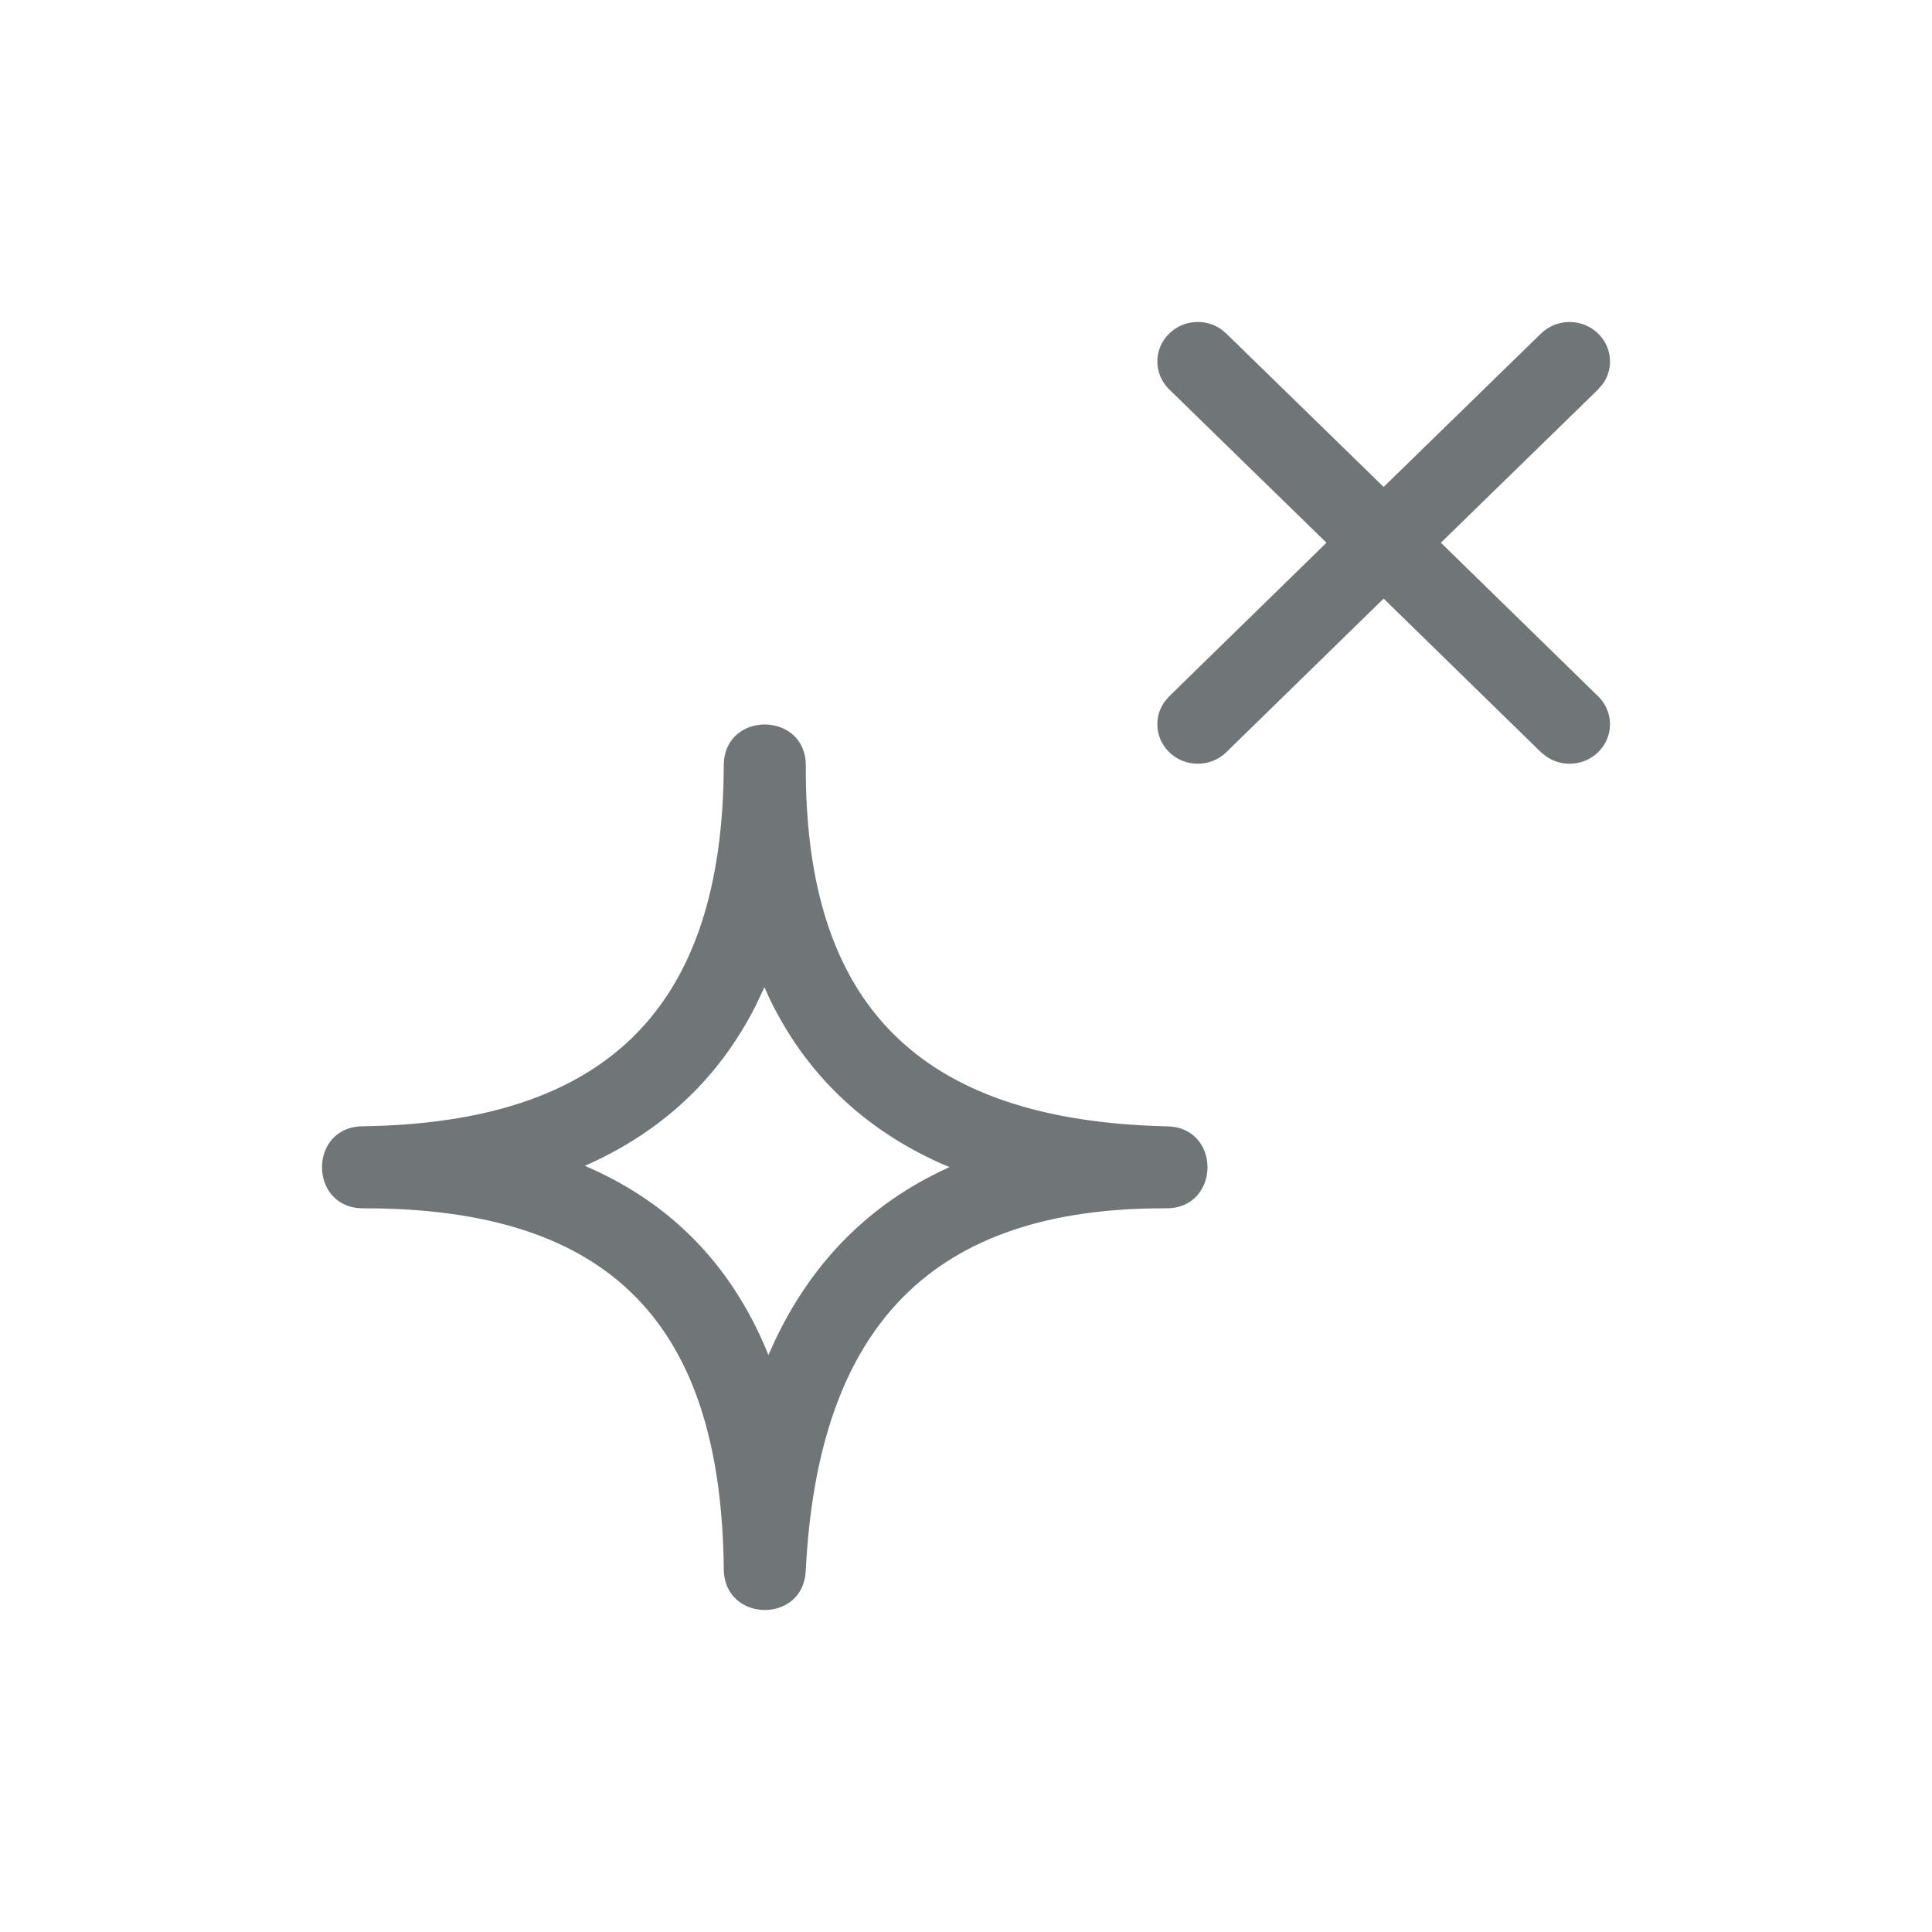
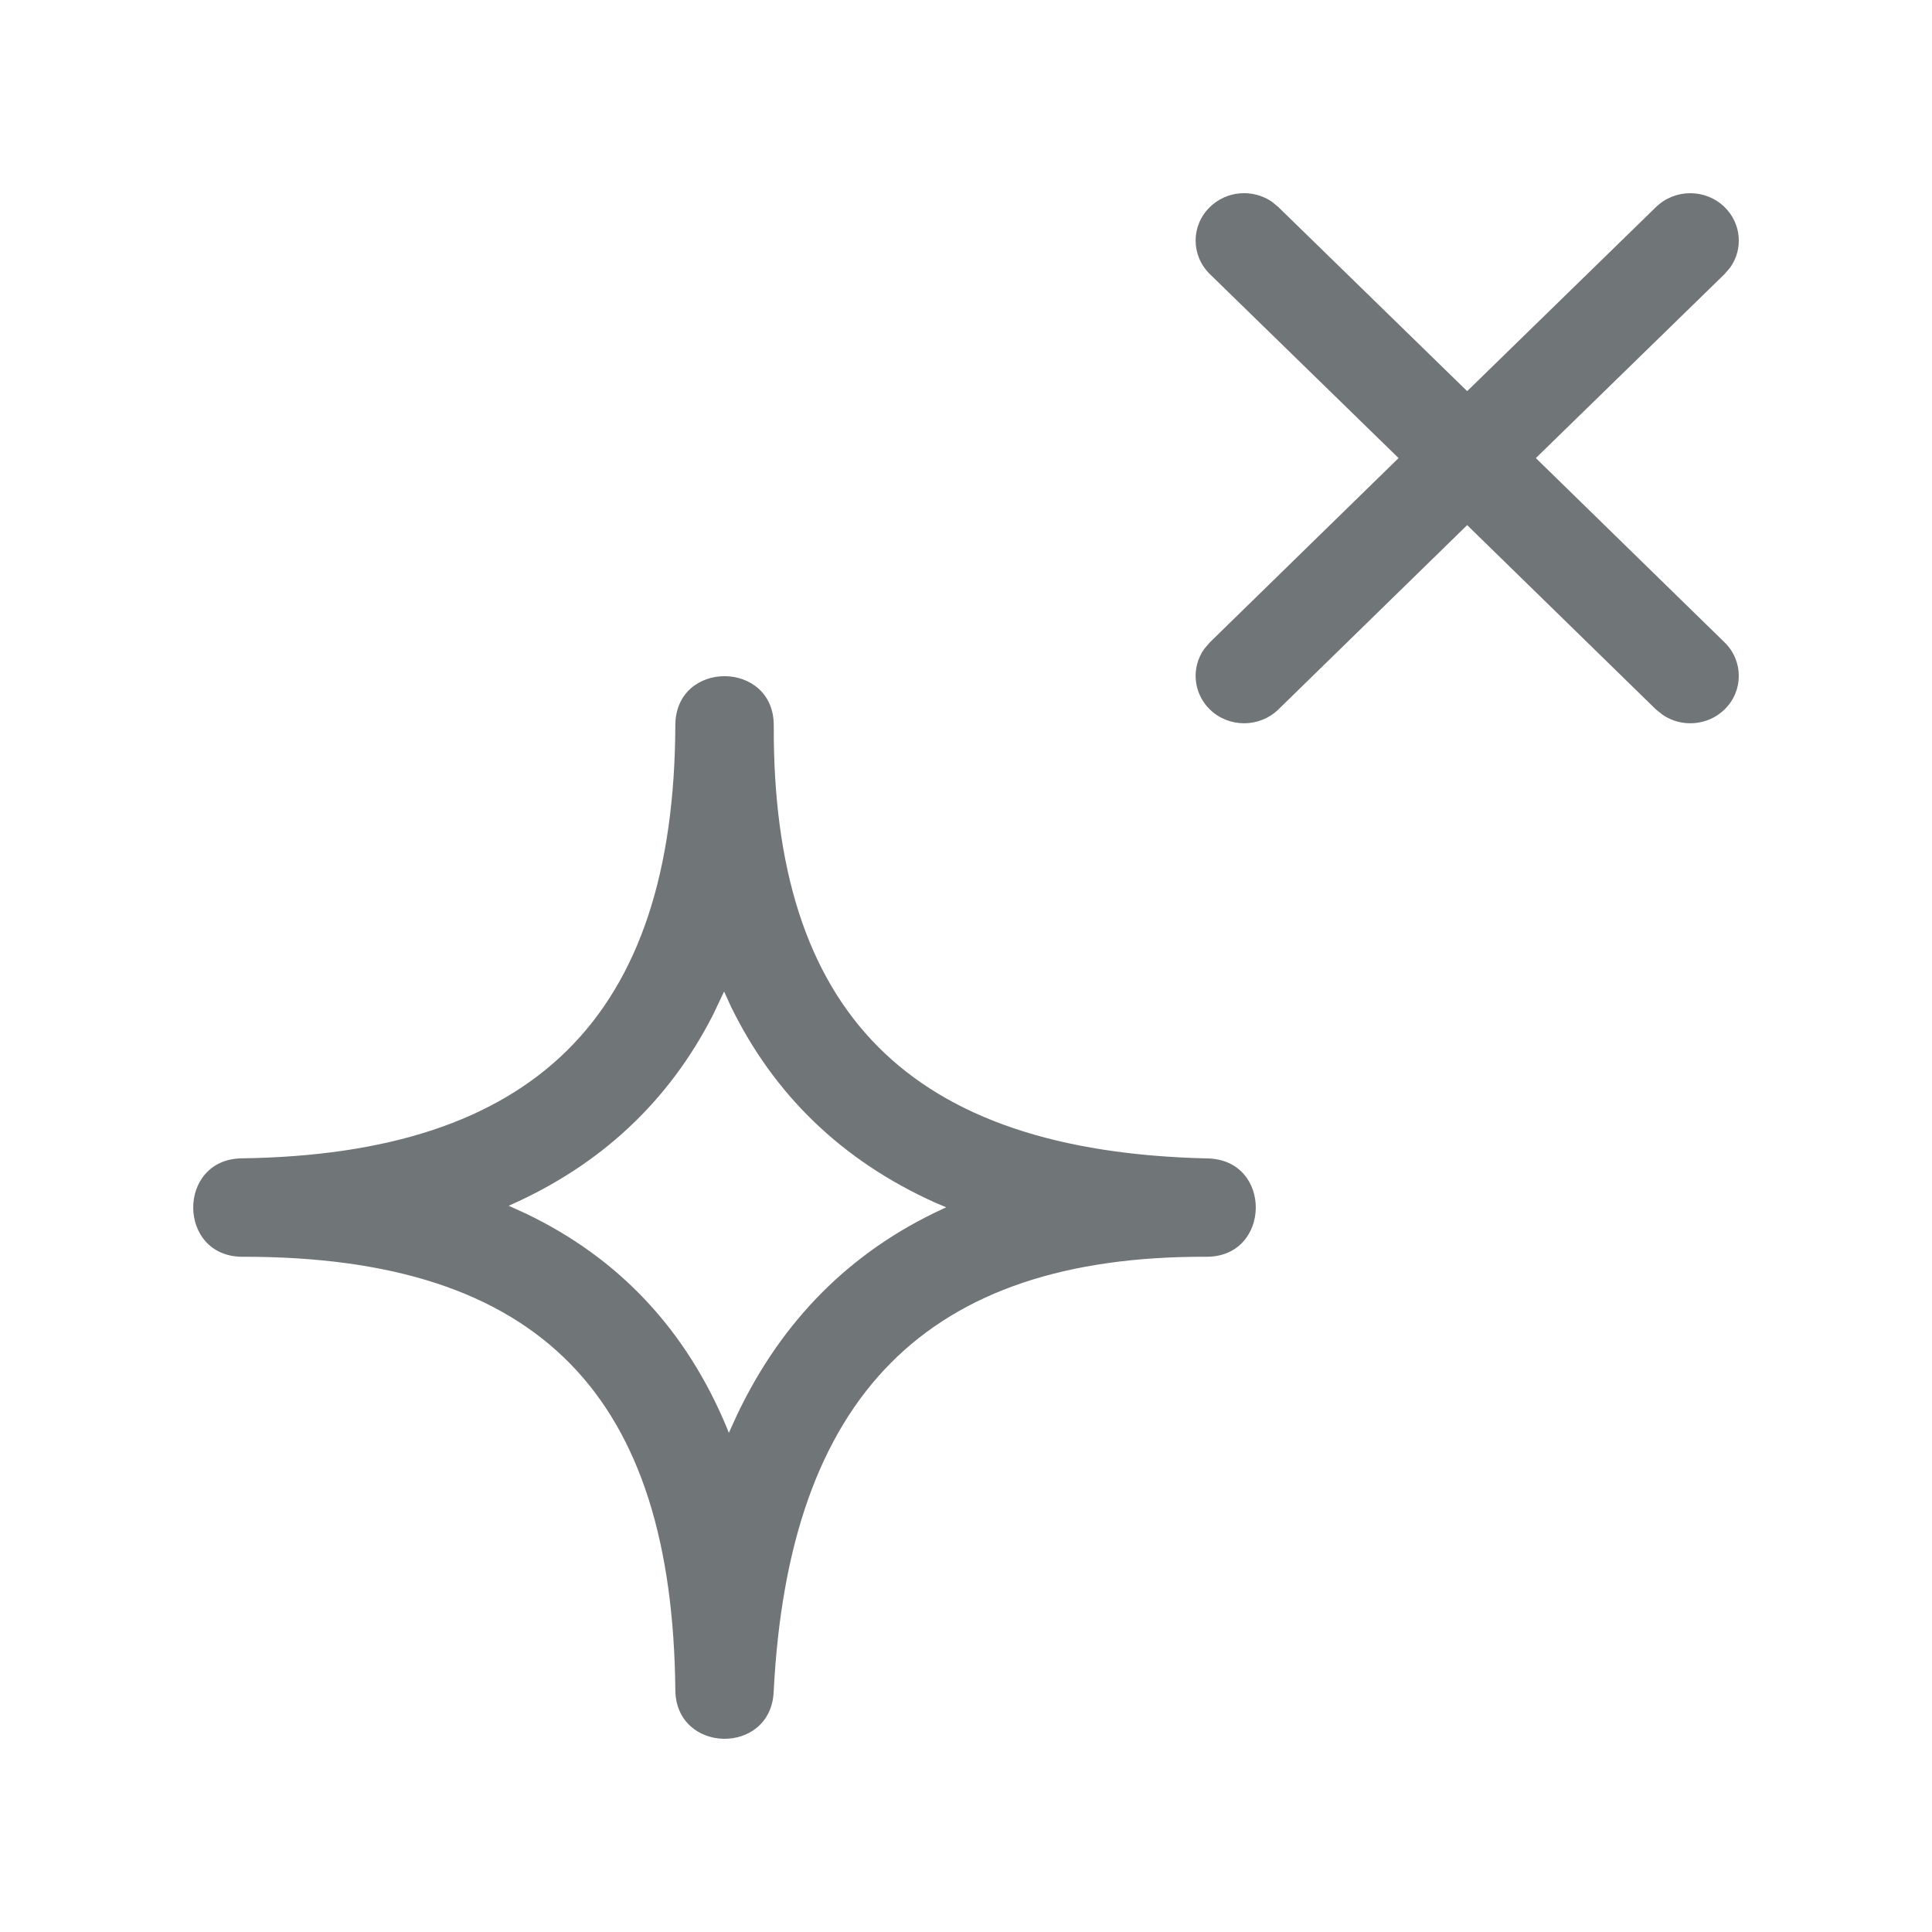
- <svg xmlns="http://www.w3.org/2000/svg" width="24" height="24" viewBox="0 0 24 24">
-   <path fill="#707578" fill-rule="evenodd" d="M8.991,9.507 C8.994,8.828 10.012,8.832 10.01,9.511 C9.998,12.467 11.398,13.922 14.502,13.992 C15.175,14.007 15.161,15.012 14.489,15.01 C11.591,14.999 10.162,16.456 10.009,19.516 C9.976,20.174 8.998,20.155 8.991,19.496 C8.961,16.469 7.609,15.005 4.51,15.01 C3.835,15.01 3.828,14.001 4.502,13.991 C7.521,13.949 8.98,12.539 8.991,9.507 Z M9.496,12.264 L9.381,12.506 C8.922,13.405 8.215,14.064 7.266,14.482 L7.266,14.482 L7.442,14.562 C8.415,15.027 9.106,15.773 9.525,16.782 L9.525,16.782 L9.545,16.833 L9.633,16.64 C10.097,15.667 10.806,14.955 11.756,14.516 L11.756,14.516 L11.795,14.498 L11.677,14.448 C10.714,14.013 10.01,13.331 9.564,12.414 L9.564,12.414 L9.496,12.264 Z M19.853,4.144 C20.027,4.314 20.047,4.578 19.911,4.769 L19.853,4.837 L17.899,6.742 L19.853,8.65 C20.049,8.842 20.049,9.152 19.853,9.344 C19.678,9.514 19.408,9.533 19.212,9.4 L19.142,9.344 L17.188,7.436 L15.234,9.344 C15.038,9.535 14.72,9.535 14.524,9.344 C14.35,9.173 14.33,8.909 14.466,8.718 L14.524,8.65 L16.478,6.742 L14.524,4.837 C14.328,4.645 14.328,4.335 14.524,4.144 C14.698,3.973 14.969,3.954 15.165,4.087 L15.234,4.144 L17.188,6.049 L19.142,4.144 C19.339,3.952 19.657,3.952 19.853,4.144 Z" />
+ <svg xmlns="http://www.w3.org/2000/svg" width="20" height="20" viewBox="0 0 20 20">
+   <path fill="#707578" fill-rule="evenodd" d="M6.991,7.507 C6.994,6.828 8.012,6.832 8.01,7.511 C7.998,10.467 9.398,11.922 12.502,11.992 C13.175,12.007 13.161,13.012 12.489,13.01 C9.591,12.999 8.162,14.456 8.009,17.516 C7.976,18.174 6.998,18.155 6.991,17.496 C6.961,14.469 5.609,13.005 2.51,13.01 C1.835,13.01 1.828,12.001 2.502,11.991 C5.521,11.949 6.98,10.539 6.991,7.507 Z M7.496,10.264 L7.381,10.506 C6.922,11.405 6.215,12.064 5.266,12.482 L5.266,12.482 L5.442,12.562 C6.415,13.027 7.106,13.773 7.525,14.782 L7.525,14.782 L7.545,14.833 L7.633,14.64 C8.097,13.667 8.806,12.955 9.756,12.516 L9.756,12.516 L9.795,12.498 L9.677,12.448 C8.714,12.013 8.01,11.331 7.564,10.414 L7.564,10.414 L7.496,10.264 Z M17.853,2.144 C18.027,2.314 18.047,2.578 17.911,2.769 L17.853,2.837 L15.899,4.742 L17.853,6.65 C18.049,6.842 18.049,7.152 17.853,7.344 C17.678,7.514 17.408,7.533 17.212,7.4 L17.142,7.344 L15.188,5.436 L13.234,7.344 C13.038,7.535 12.72,7.535 12.524,7.344 C12.35,7.173 12.33,6.909 12.466,6.718 L12.524,6.65 L14.478,4.742 L12.524,2.837 C12.328,2.645 12.328,2.335 12.524,2.144 C12.698,1.973 12.969,1.954 13.165,2.087 L13.234,2.144 L15.188,4.049 L17.142,2.144 C17.339,1.952 17.657,1.952 17.853,2.144 Z" />
</svg>
